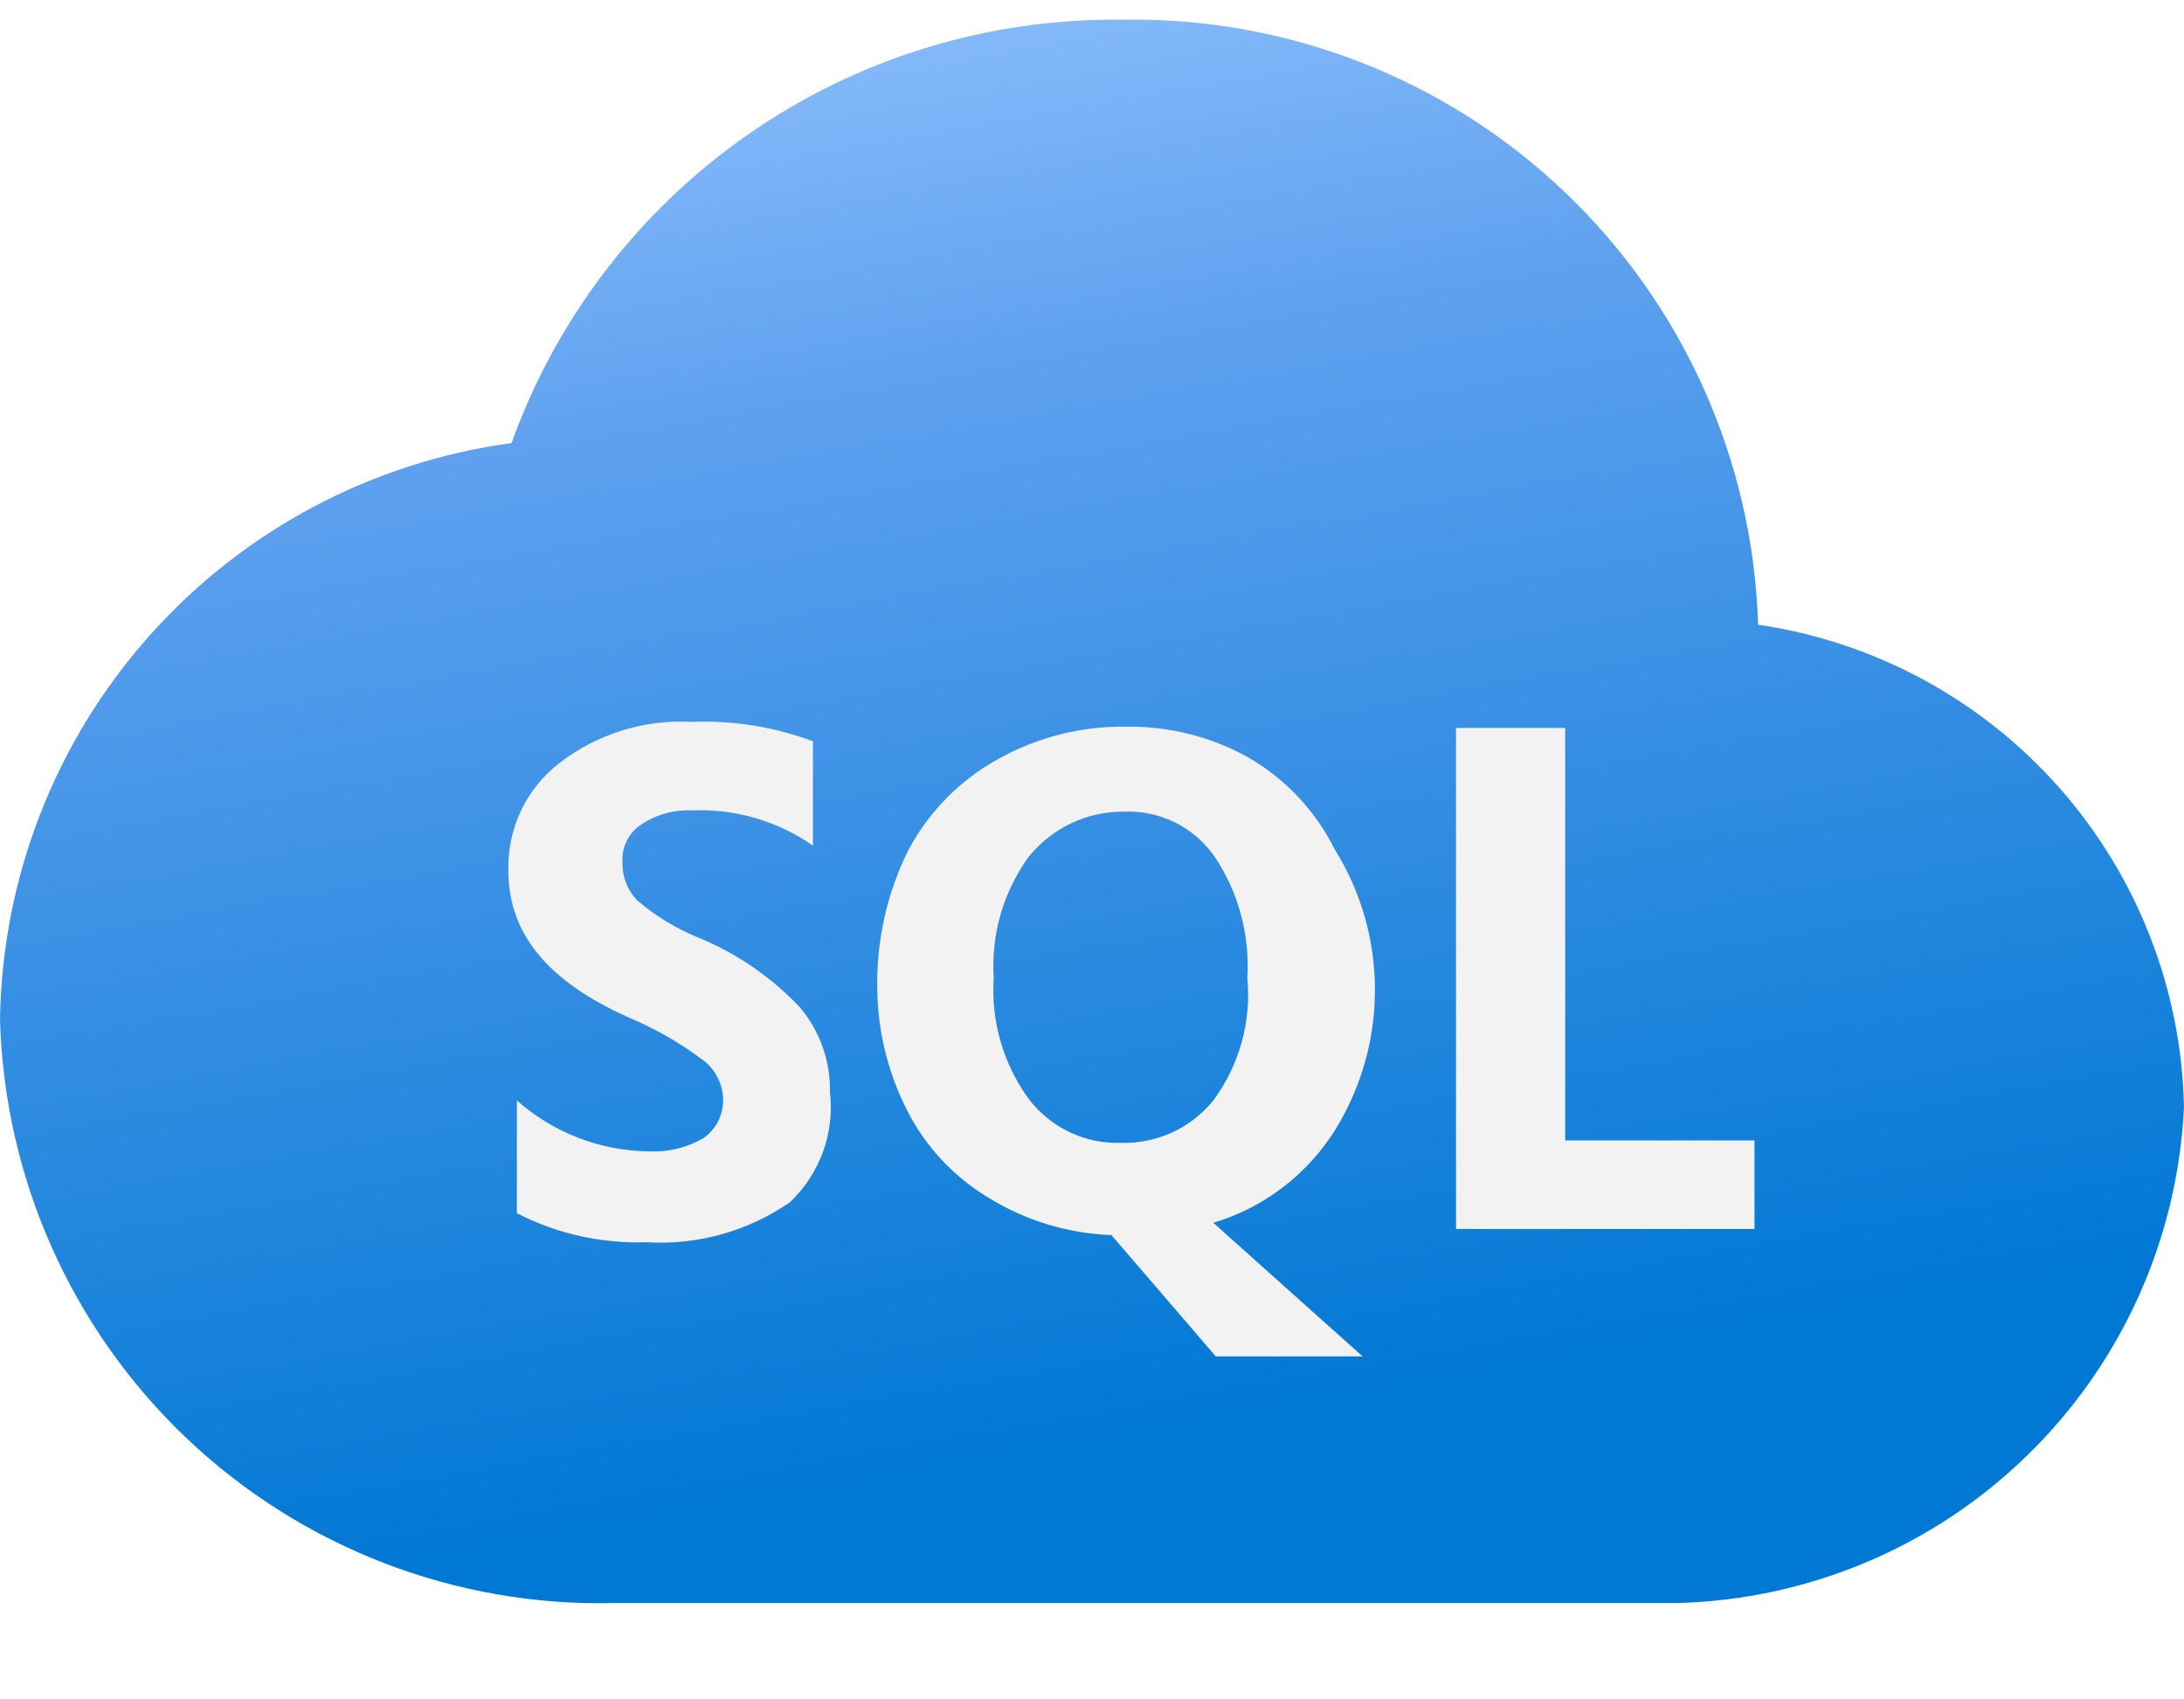
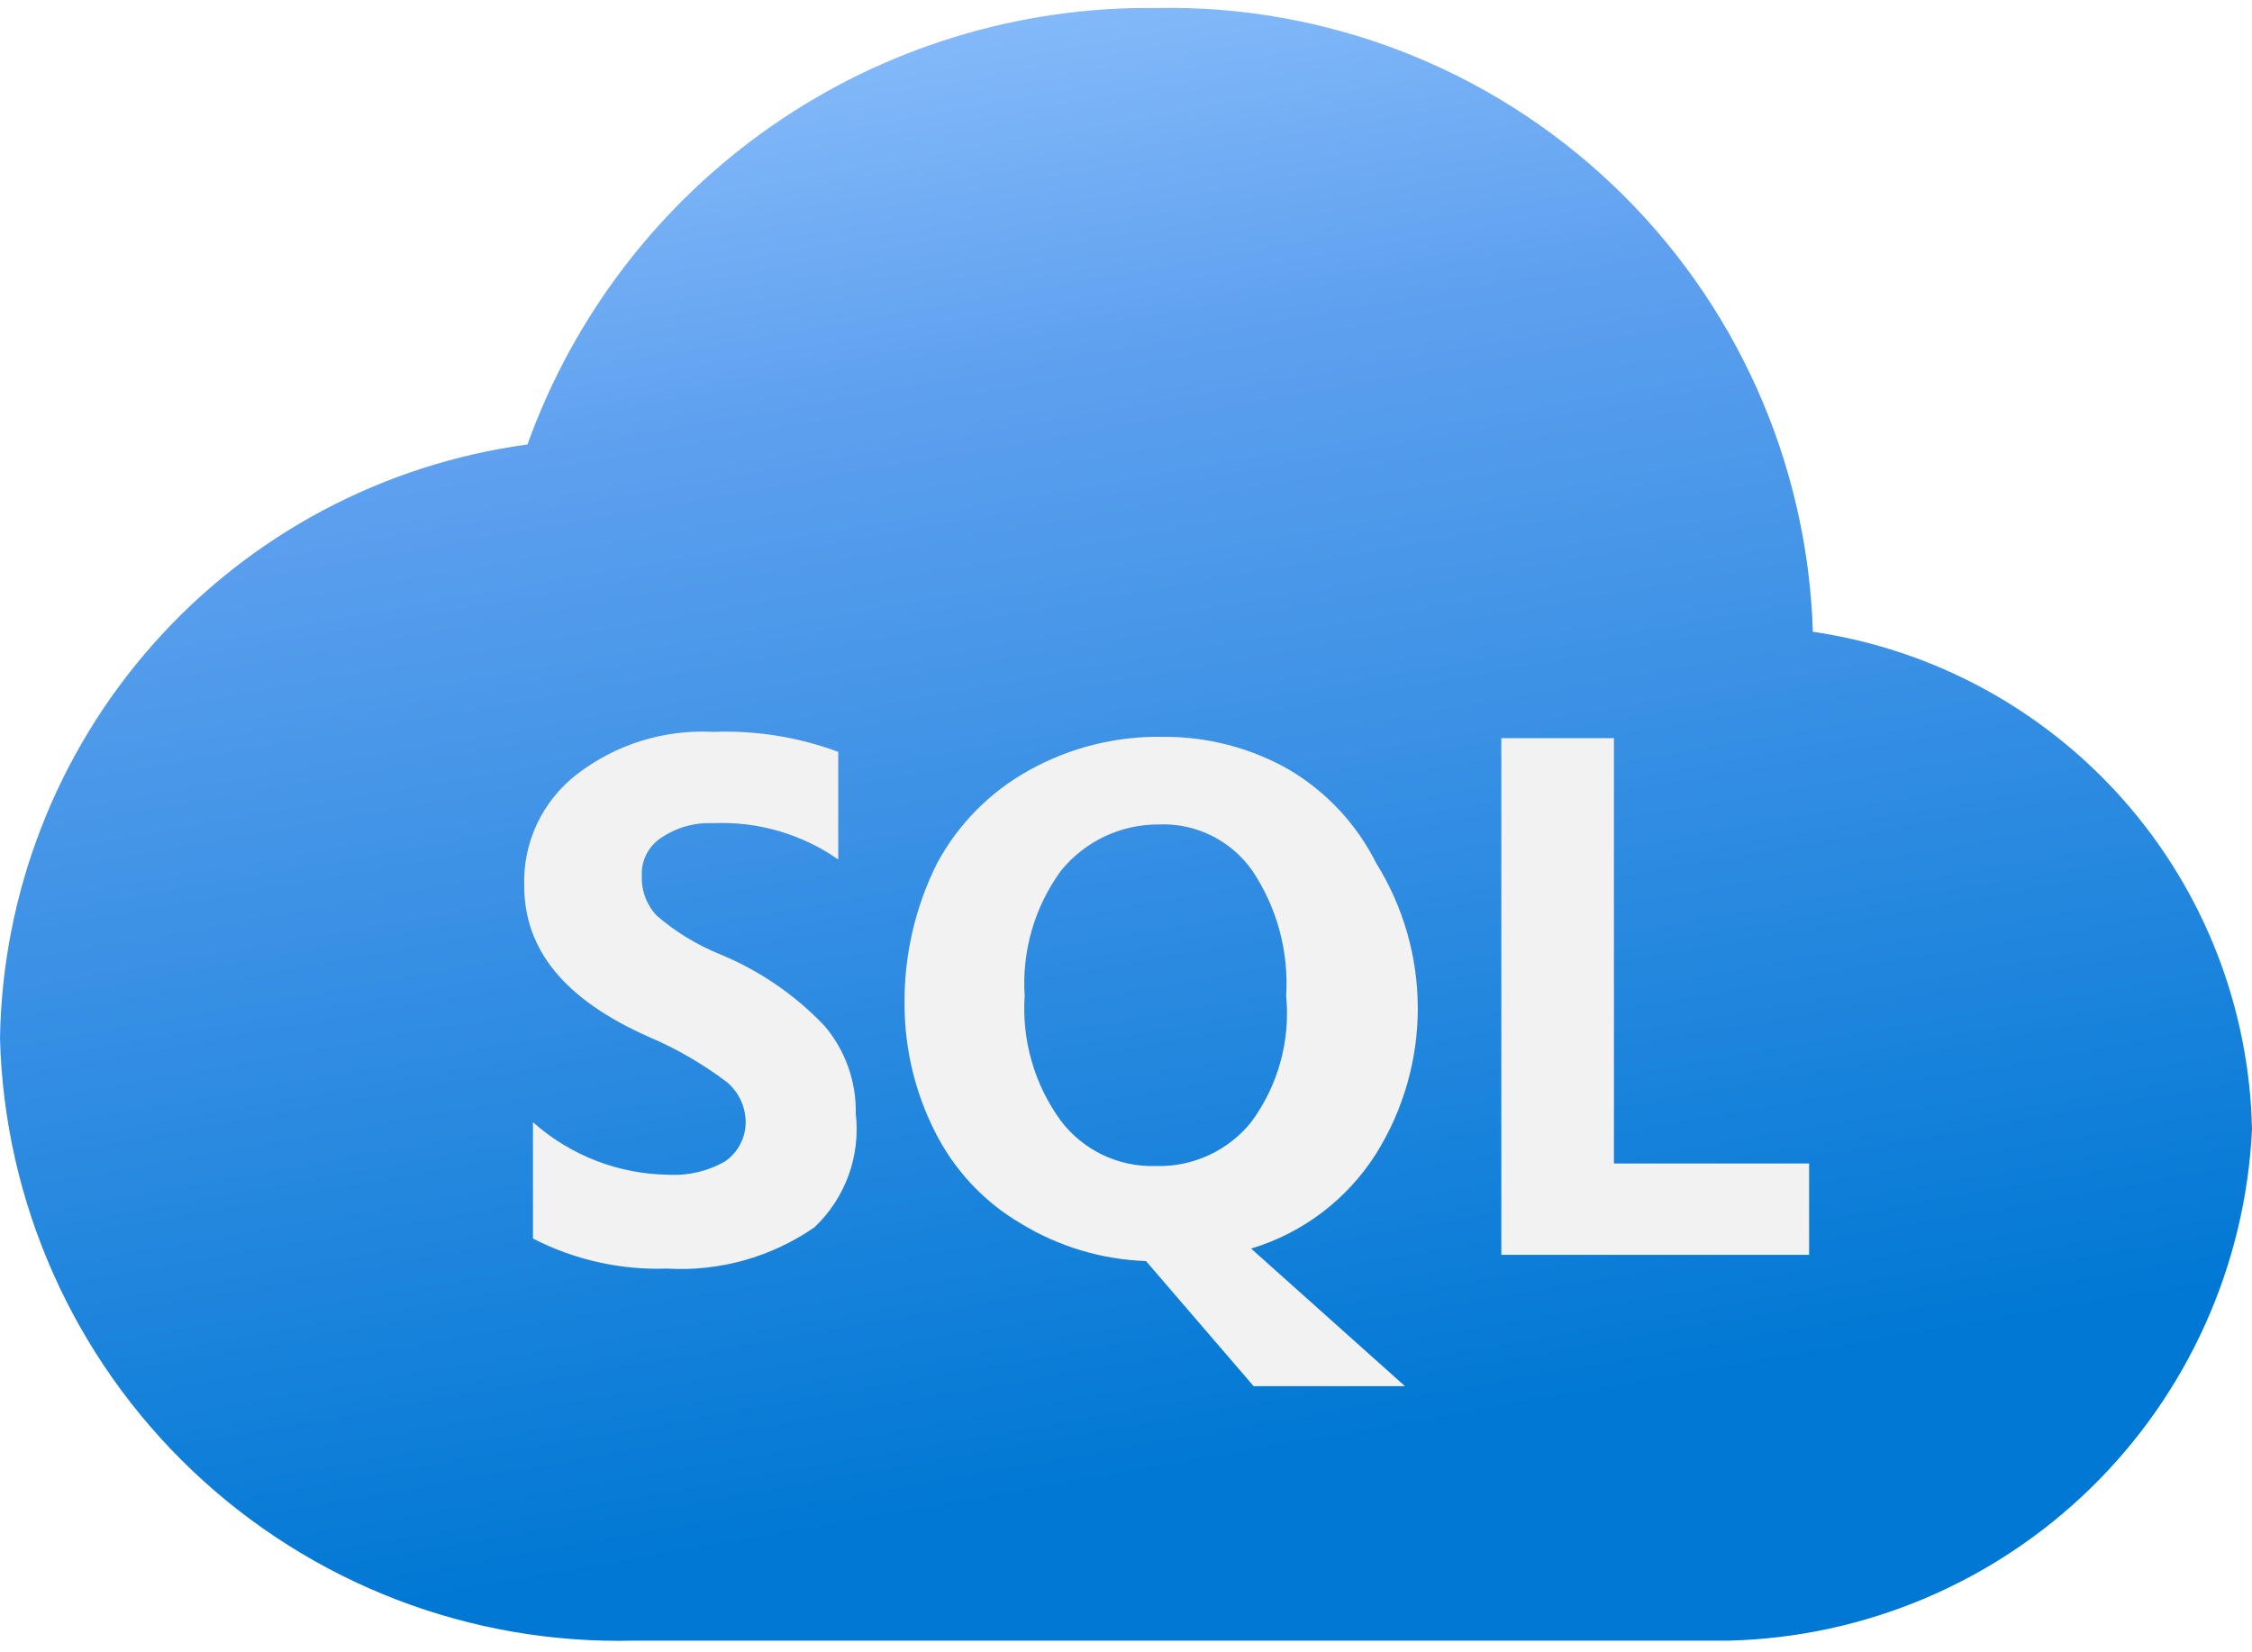
- <svg xmlns="http://www.w3.org/2000/svg" width="18" height="14" viewBox="0 0 18 14" fill="none">
-   <path d="M14.49 5.149C14.448 3.794 13.873 2.511 12.89 1.577C11.907 0.643 10.595 0.135 9.24 0.163C8.144 0.15 7.071 0.479 6.17 1.105C5.27 1.73 4.587 2.62 4.216 3.652C3.062 3.808 2.001 4.373 1.228 5.244C0.454 6.115 0.019 7.234 0 8.399C0.035 9.709 0.588 10.952 1.538 11.855C2.488 12.757 3.758 13.246 5.068 13.213H13.82C14.904 13.186 15.938 12.75 16.713 11.991C17.489 11.233 17.948 10.21 18 9.126C17.98 8.155 17.616 7.223 16.974 6.495C16.331 5.766 15.451 5.29 14.49 5.149Z" fill="url(#paint0_linear_50:104)" />
-   <path d="M12.9 9.4V6H12V10.13H14.46V9.4H12.9ZM5.76 7.73C5.574 7.655 5.402 7.55 5.25 7.42C5.21 7.377 5.178 7.327 5.158 7.272C5.137 7.217 5.128 7.158 5.13 7.1C5.127 7.041 5.139 6.982 5.166 6.93C5.192 6.877 5.231 6.832 5.28 6.8C5.403 6.715 5.551 6.673 5.7 6.68C6.056 6.664 6.408 6.766 6.7 6.97V6.11C6.381 5.991 6.041 5.936 5.7 5.95C5.308 5.929 4.921 6.049 4.61 6.29C4.475 6.394 4.366 6.529 4.293 6.684C4.22 6.839 4.185 7.009 4.19 7.18C4.19 7.69 4.51 8.09 5.19 8.39C5.411 8.484 5.619 8.604 5.81 8.75C5.857 8.789 5.894 8.838 5.92 8.893C5.946 8.948 5.96 9.009 5.96 9.07C5.96 9.13 5.945 9.19 5.918 9.244C5.89 9.298 5.849 9.344 5.8 9.38C5.664 9.459 5.508 9.498 5.35 9.49C4.948 9.486 4.56 9.337 4.26 9.07V10C4.59 10.17 4.959 10.252 5.33 10.239C5.749 10.265 6.165 10.148 6.51 9.91C6.632 9.794 6.725 9.652 6.783 9.494C6.84 9.336 6.86 9.166 6.84 9C6.845 8.744 6.756 8.495 6.59 8.3C6.356 8.054 6.074 7.859 5.76 7.73ZM11 9.32C11.217 8.972 11.332 8.57 11.332 8.16C11.332 7.749 11.217 7.348 11 7C10.844 6.687 10.601 6.427 10.3 6.25C9.995 6.077 9.65 5.987 9.3 5.99C8.922 5.981 8.549 6.075 8.22 6.26C7.911 6.432 7.658 6.688 7.49 7C7.313 7.353 7.224 7.744 7.23 8.14C7.232 8.487 7.314 8.829 7.47 9.14C7.623 9.448 7.863 9.705 8.16 9.88C8.462 10.064 8.806 10.167 9.16 10.18L10.02 11.18H11.23L10 10.079C10.414 9.955 10.769 9.685 11 9.32ZM10 9.07C9.909 9.183 9.793 9.273 9.661 9.334C9.529 9.394 9.385 9.424 9.24 9.42C9.094 9.425 8.948 9.395 8.816 9.332C8.684 9.269 8.569 9.176 8.48 9.06C8.269 8.771 8.166 8.417 8.19 8.06C8.167 7.703 8.269 7.349 8.48 7.06C8.574 6.944 8.693 6.85 8.828 6.786C8.963 6.722 9.111 6.689 9.26 6.69C9.406 6.683 9.551 6.714 9.682 6.778C9.814 6.843 9.926 6.94 10.01 7.06C10.207 7.354 10.302 7.706 10.28 8.06C10.315 8.419 10.215 8.779 10 9.07Z" fill="#F2F2F2" />
+ <svg xmlns="http://www.w3.org/2000/svg" width="60" height="44" viewBox="0 0 60 44" fill="none">
+   <path d="M48.3 16.833C48.16 12.317 46.243 8.038 42.966 4.926C39.69 1.814 35.318 0.121 30.8 0.213C27.146 0.17 23.569 1.267 20.568 3.351C17.566 5.436 15.289 8.404 14.053 11.843C10.205 12.364 6.671 14.246 4.093 17.149C1.514 20.053 0.062 23.784 0 27.667C0.115 32.034 1.959 36.177 5.126 39.185C8.294 42.194 12.526 43.823 16.893 43.713H46.067C49.681 43.623 53.127 42.168 55.711 39.641C58.296 37.113 59.828 33.701 60 30.09C59.933 26.853 58.721 23.745 56.579 21.318C54.437 18.891 51.503 17.302 48.3 16.833V16.833Z" fill="url(#paint0_linear_3-20)" />
+   <path d="M43 31V19.667H40V33.433H48.2V31H43ZM19.2 25.433C18.581 25.184 18.006 24.835 17.5 24.4C17.366 24.258 17.261 24.09 17.192 23.907C17.124 23.724 17.092 23.529 17.1 23.333C17.09 23.138 17.131 22.943 17.219 22.768C17.307 22.593 17.438 22.443 17.6 22.333C18.01 22.05 18.502 21.91 19 21.933C20.187 21.88 21.359 22.22 22.333 22.9V20.033C21.268 19.637 20.135 19.456 19 19.5C17.692 19.431 16.403 19.833 15.367 20.633C14.915 20.982 14.553 21.432 14.309 21.948C14.066 22.464 13.948 23.03 13.967 23.6C13.967 25.3 15.033 26.633 17.3 27.633C18.036 27.947 18.73 28.35 19.367 28.833C19.523 28.964 19.648 29.127 19.735 29.311C19.821 29.496 19.866 29.697 19.867 29.9C19.866 30.102 19.818 30.302 19.725 30.481C19.632 30.661 19.498 30.816 19.333 30.933C18.88 31.2 18.358 31.327 17.833 31.3C16.493 31.289 15.201 30.791 14.2 29.9V33C15.301 33.567 16.529 33.843 17.767 33.8C19.164 33.884 20.549 33.496 21.7 32.7C22.107 32.315 22.418 31.84 22.609 31.314C22.8 30.787 22.865 30.223 22.8 29.667C22.817 28.813 22.52 27.983 21.967 27.333C21.188 26.513 20.245 25.866 19.2 25.433V25.433ZM36.667 30.733C37.391 29.573 37.774 28.234 37.774 26.867C37.774 25.5 37.391 24.16 36.667 23C36.147 21.959 35.336 21.091 34.333 20.5C33.317 19.924 32.168 19.625 31 19.633C29.741 19.606 28.498 19.917 27.4 20.533C26.37 21.107 25.526 21.963 24.967 23C24.377 24.179 24.08 25.482 24.1 26.8C24.107 27.958 24.38 29.099 24.9 30.133C25.41 31.162 26.209 32.02 27.2 32.6C28.207 33.215 29.355 33.559 30.533 33.6L33.4 36.933H37.433L33.333 33.267C34.714 32.853 35.898 31.953 36.667 30.733V30.733ZM33.333 29.9C33.03 30.277 32.643 30.578 32.203 30.78C31.764 30.983 31.284 31.081 30.8 31.067C30.313 31.084 29.828 30.983 29.387 30.775C28.947 30.566 28.562 30.255 28.267 29.867C27.563 28.904 27.221 27.724 27.3 26.533C27.222 25.343 27.564 24.164 28.267 23.2C28.58 22.813 28.977 22.502 29.427 22.288C29.877 22.075 30.369 21.965 30.867 21.967C31.354 21.945 31.838 22.047 32.275 22.263C32.712 22.478 33.087 22.801 33.367 23.2C34.024 24.183 34.34 25.354 34.267 26.533C34.383 27.732 34.051 28.932 33.333 29.9V29.9Z" fill="#F2F2F2" />
  <defs>
-     <linearGradient id="paint0_linear_50:104" x1="9.908" y1="13.942" x2="7.516" y2="0.382" gradientUnits="userSpaceOnUse">
+     <linearGradient id="paint0_linear_3-20" x1="33.027" y1="46.143" x2="25.053" y2="0.943" gradientUnits="userSpaceOnUse">
      <stop offset="0.15" stop-color="#0078D4" />
      <stop offset="0.8" stop-color="#5EA0EF" />
      <stop offset="1" stop-color="#83B9F9" />
    </linearGradient>
  </defs>
</svg>
